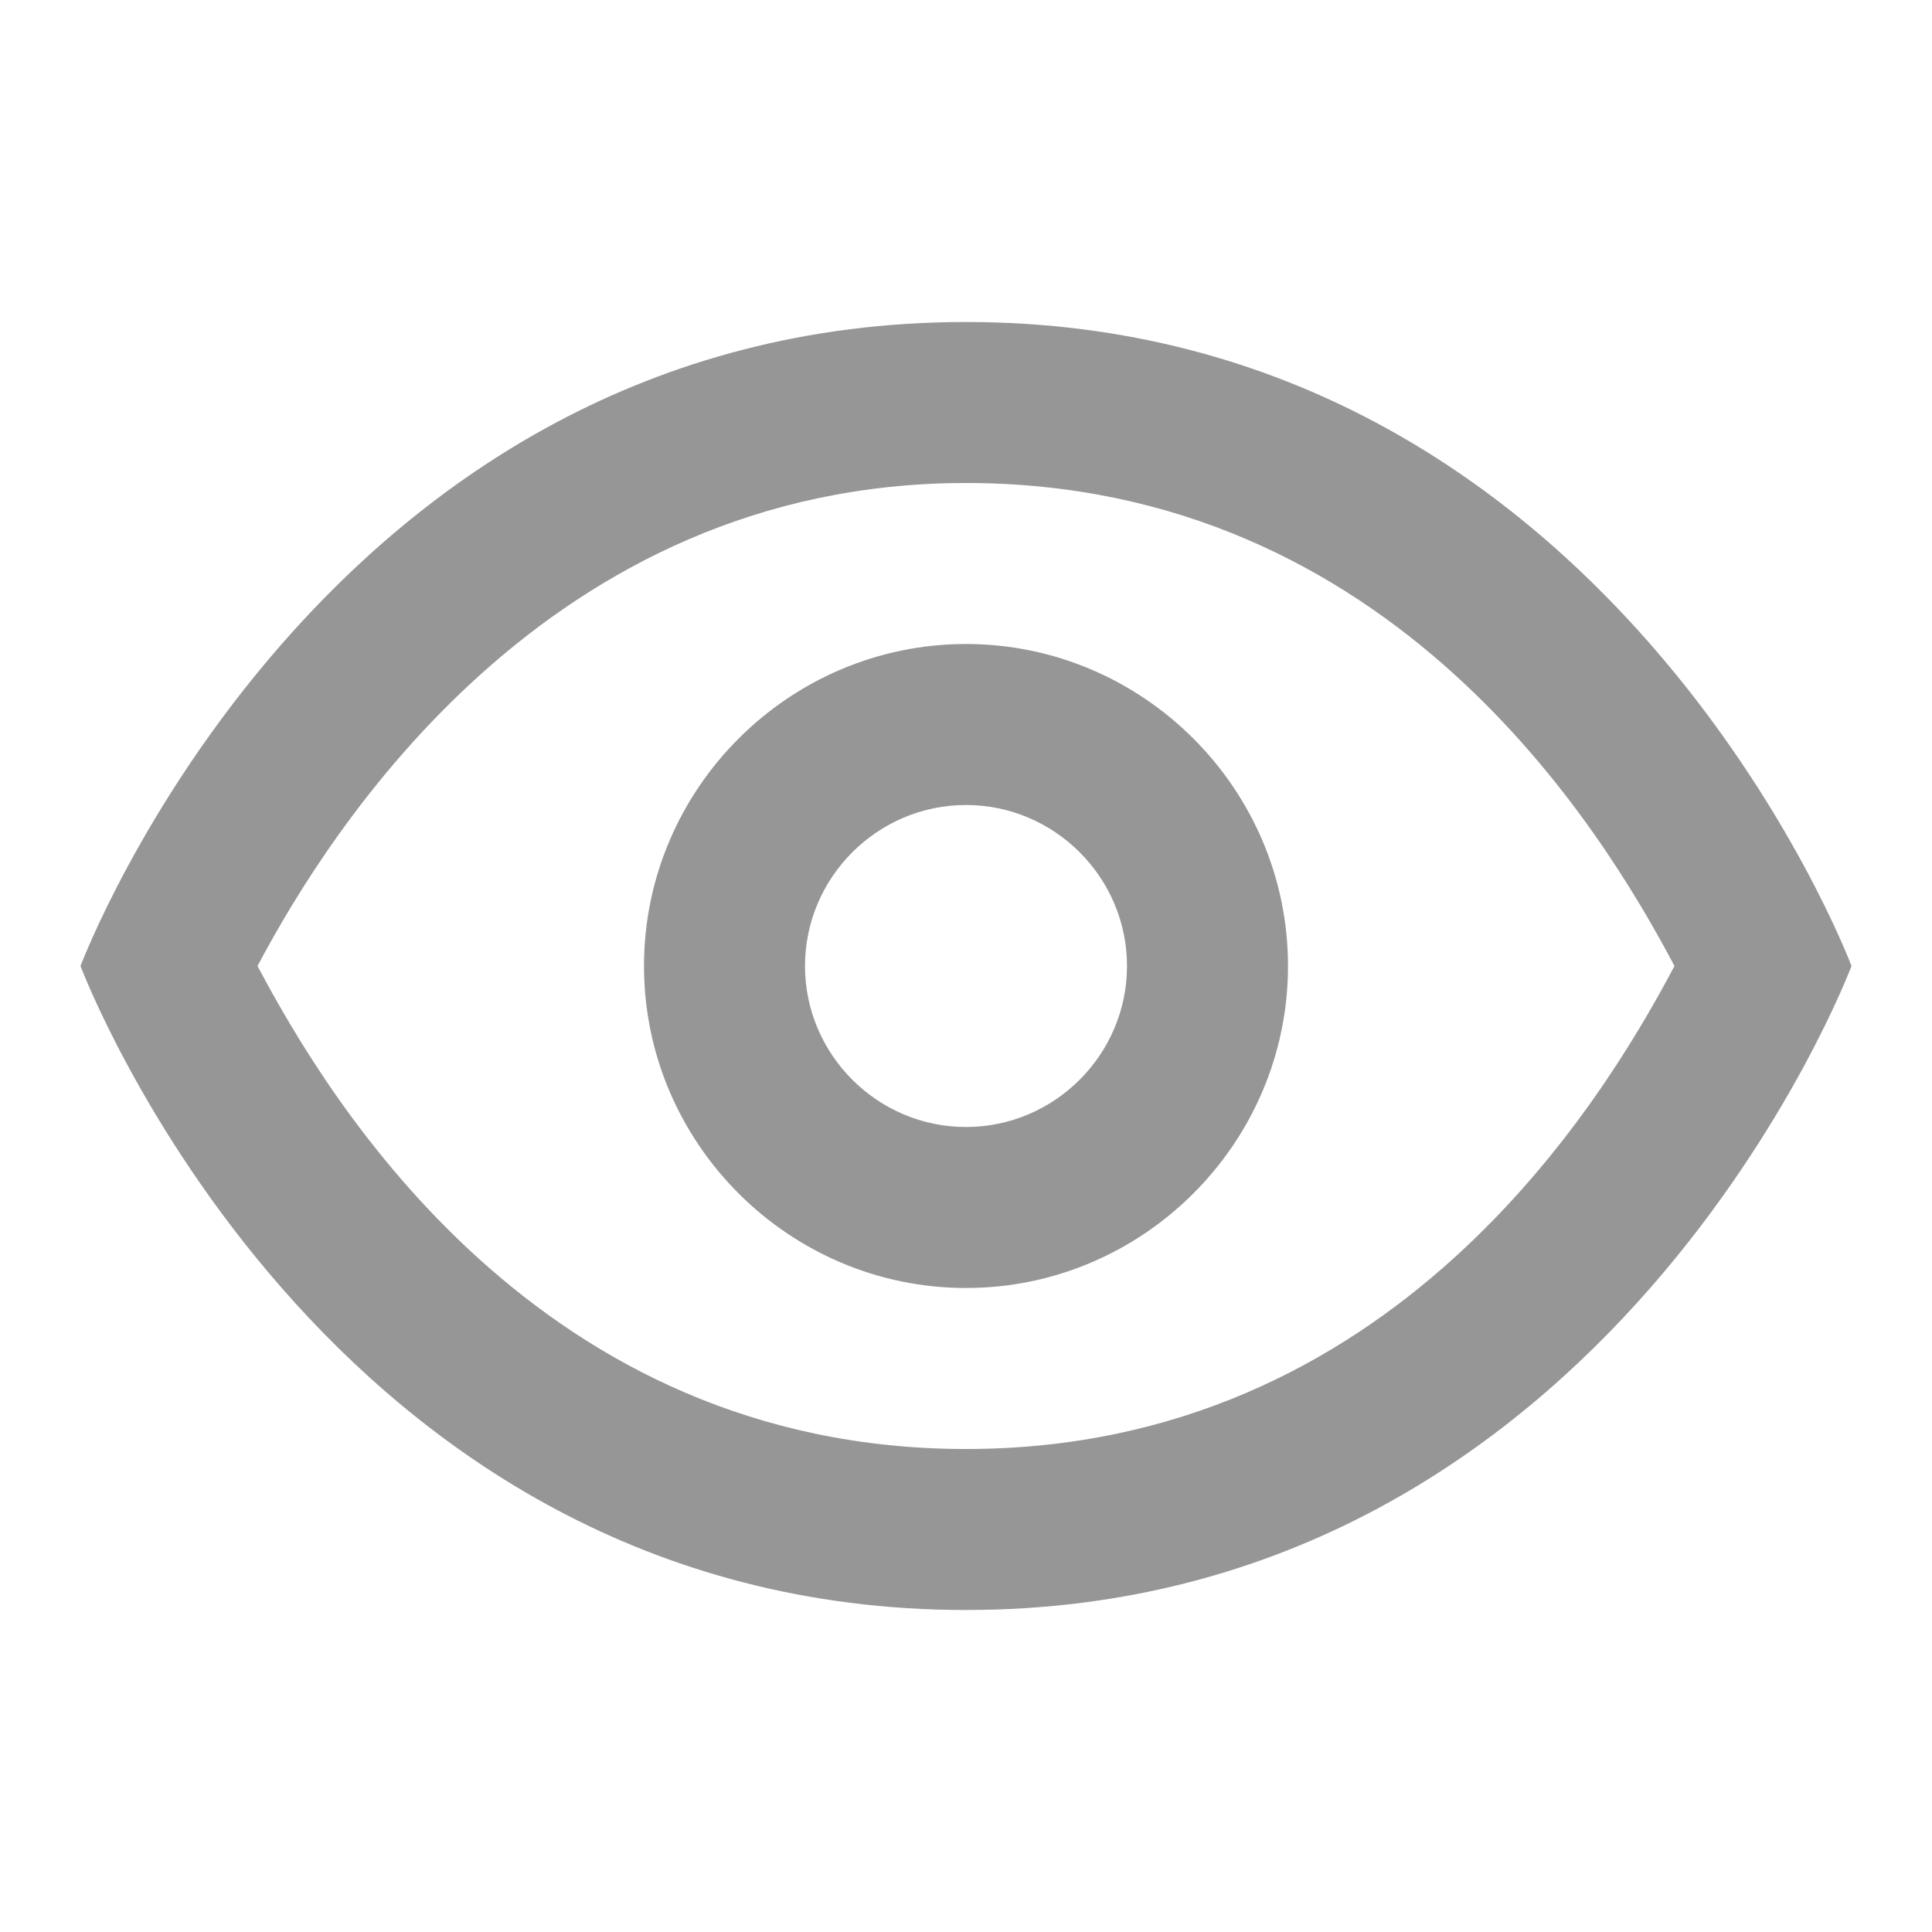
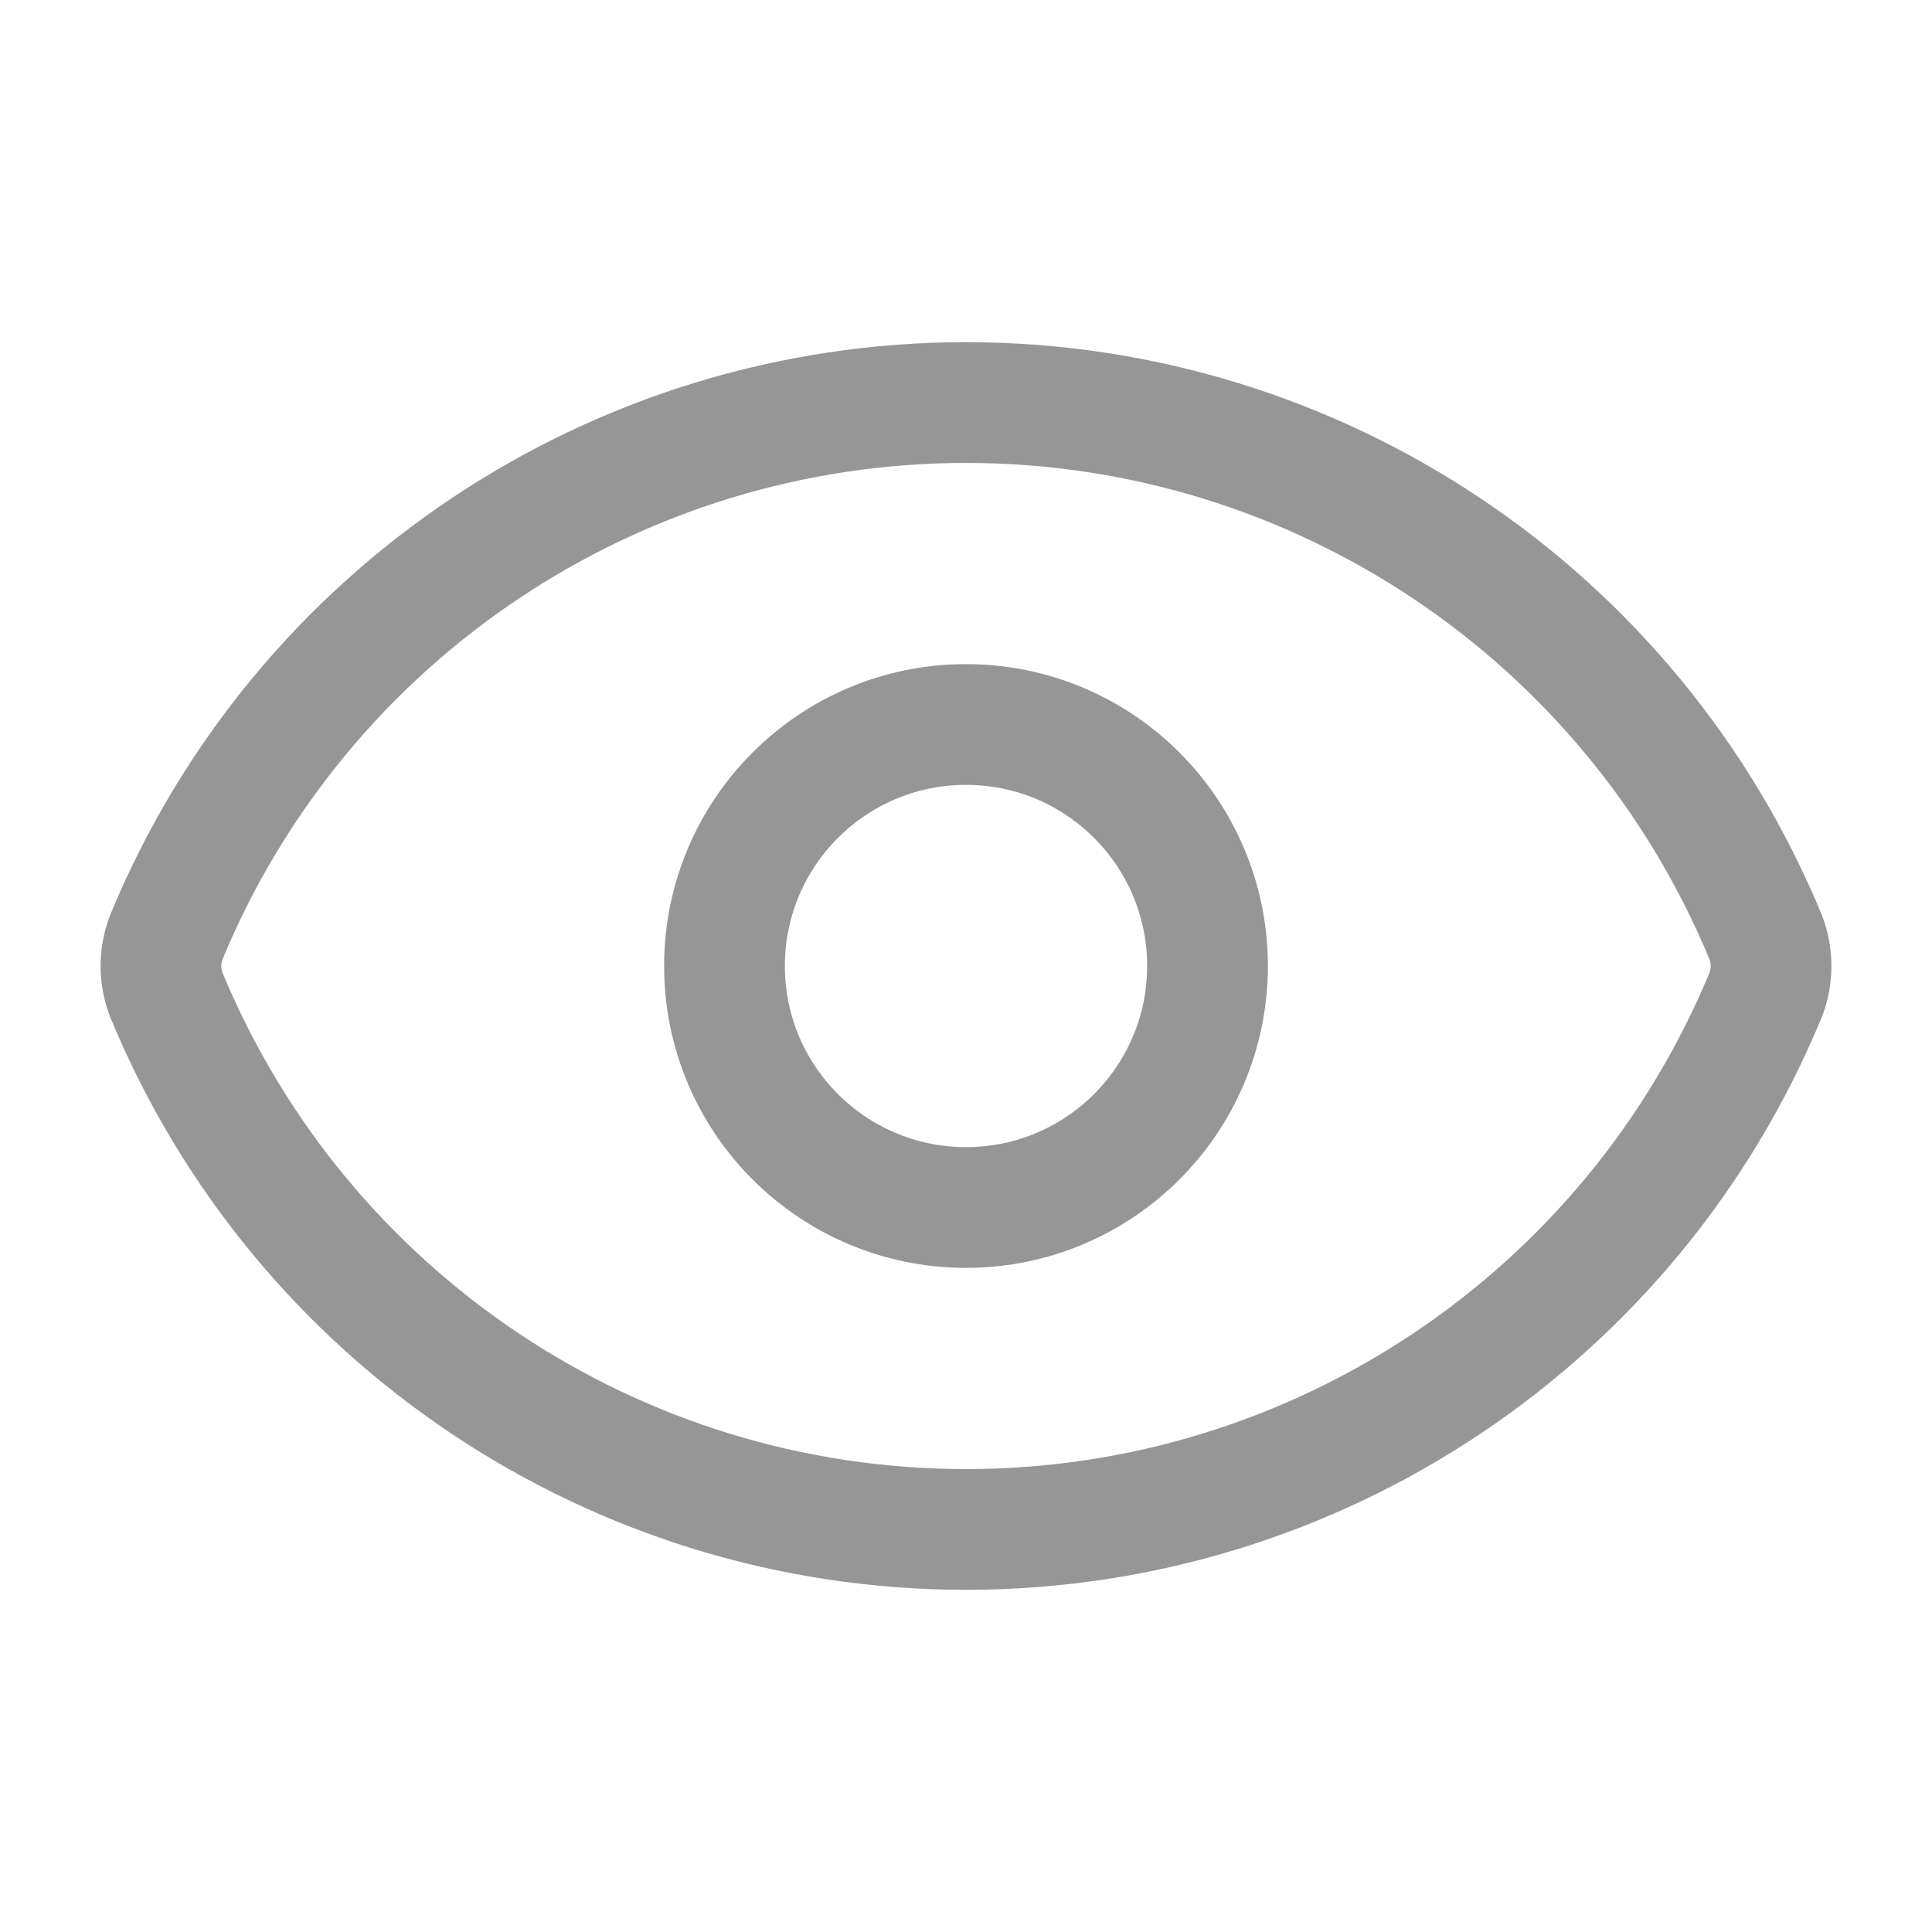
- <svg xmlns="http://www.w3.org/2000/svg" viewBox="0 0 24 24">
-   <path d="M12 4C4 4 1 12 1 12C1 12 4 20 12 20C20 20 23 12 23 12C23 12 20 4 12 4 z M 12 6C17.3 6 19.901 10.3 20.801 12C19.901 13.7 17.3 18 12 18C6.7 18 4.099 13.7 3.199 12C4.099 10.3 6.8 6 12 6 z M 12 8C9.8 8 8 9.8 8 12C8 14.2 9.8 16 12 16C14.2 16 16 14.2 16 12C16 9.8 14.2 8 12 8 z M 12 10C13.1 10 14 10.9 14 12C14 13.1 13.1 14 12 14C10.9 14 10 13.1 10 12C10 10.9 10.9 10 12 10 z" fill="#969696" />
+ <svg xmlns="http://www.w3.org/2000/svg" width="24" height="24" viewBox="0 0 24 24" fill="none" stroke="#969696" stroke-width="1.5" stroke-linecap="round" stroke-linejoin="round" class="lucide lucide-eye">
+   <path d="M2.062 12.348a1 1 0 0 1 0-.696 10.75 10.75 0 0 1 19.876 0 1 1 0 0 1 0 .696 10.75 10.75 0 0 1-19.876 0" />
+   <circle cx="12" cy="12" r="3" />
</svg>
